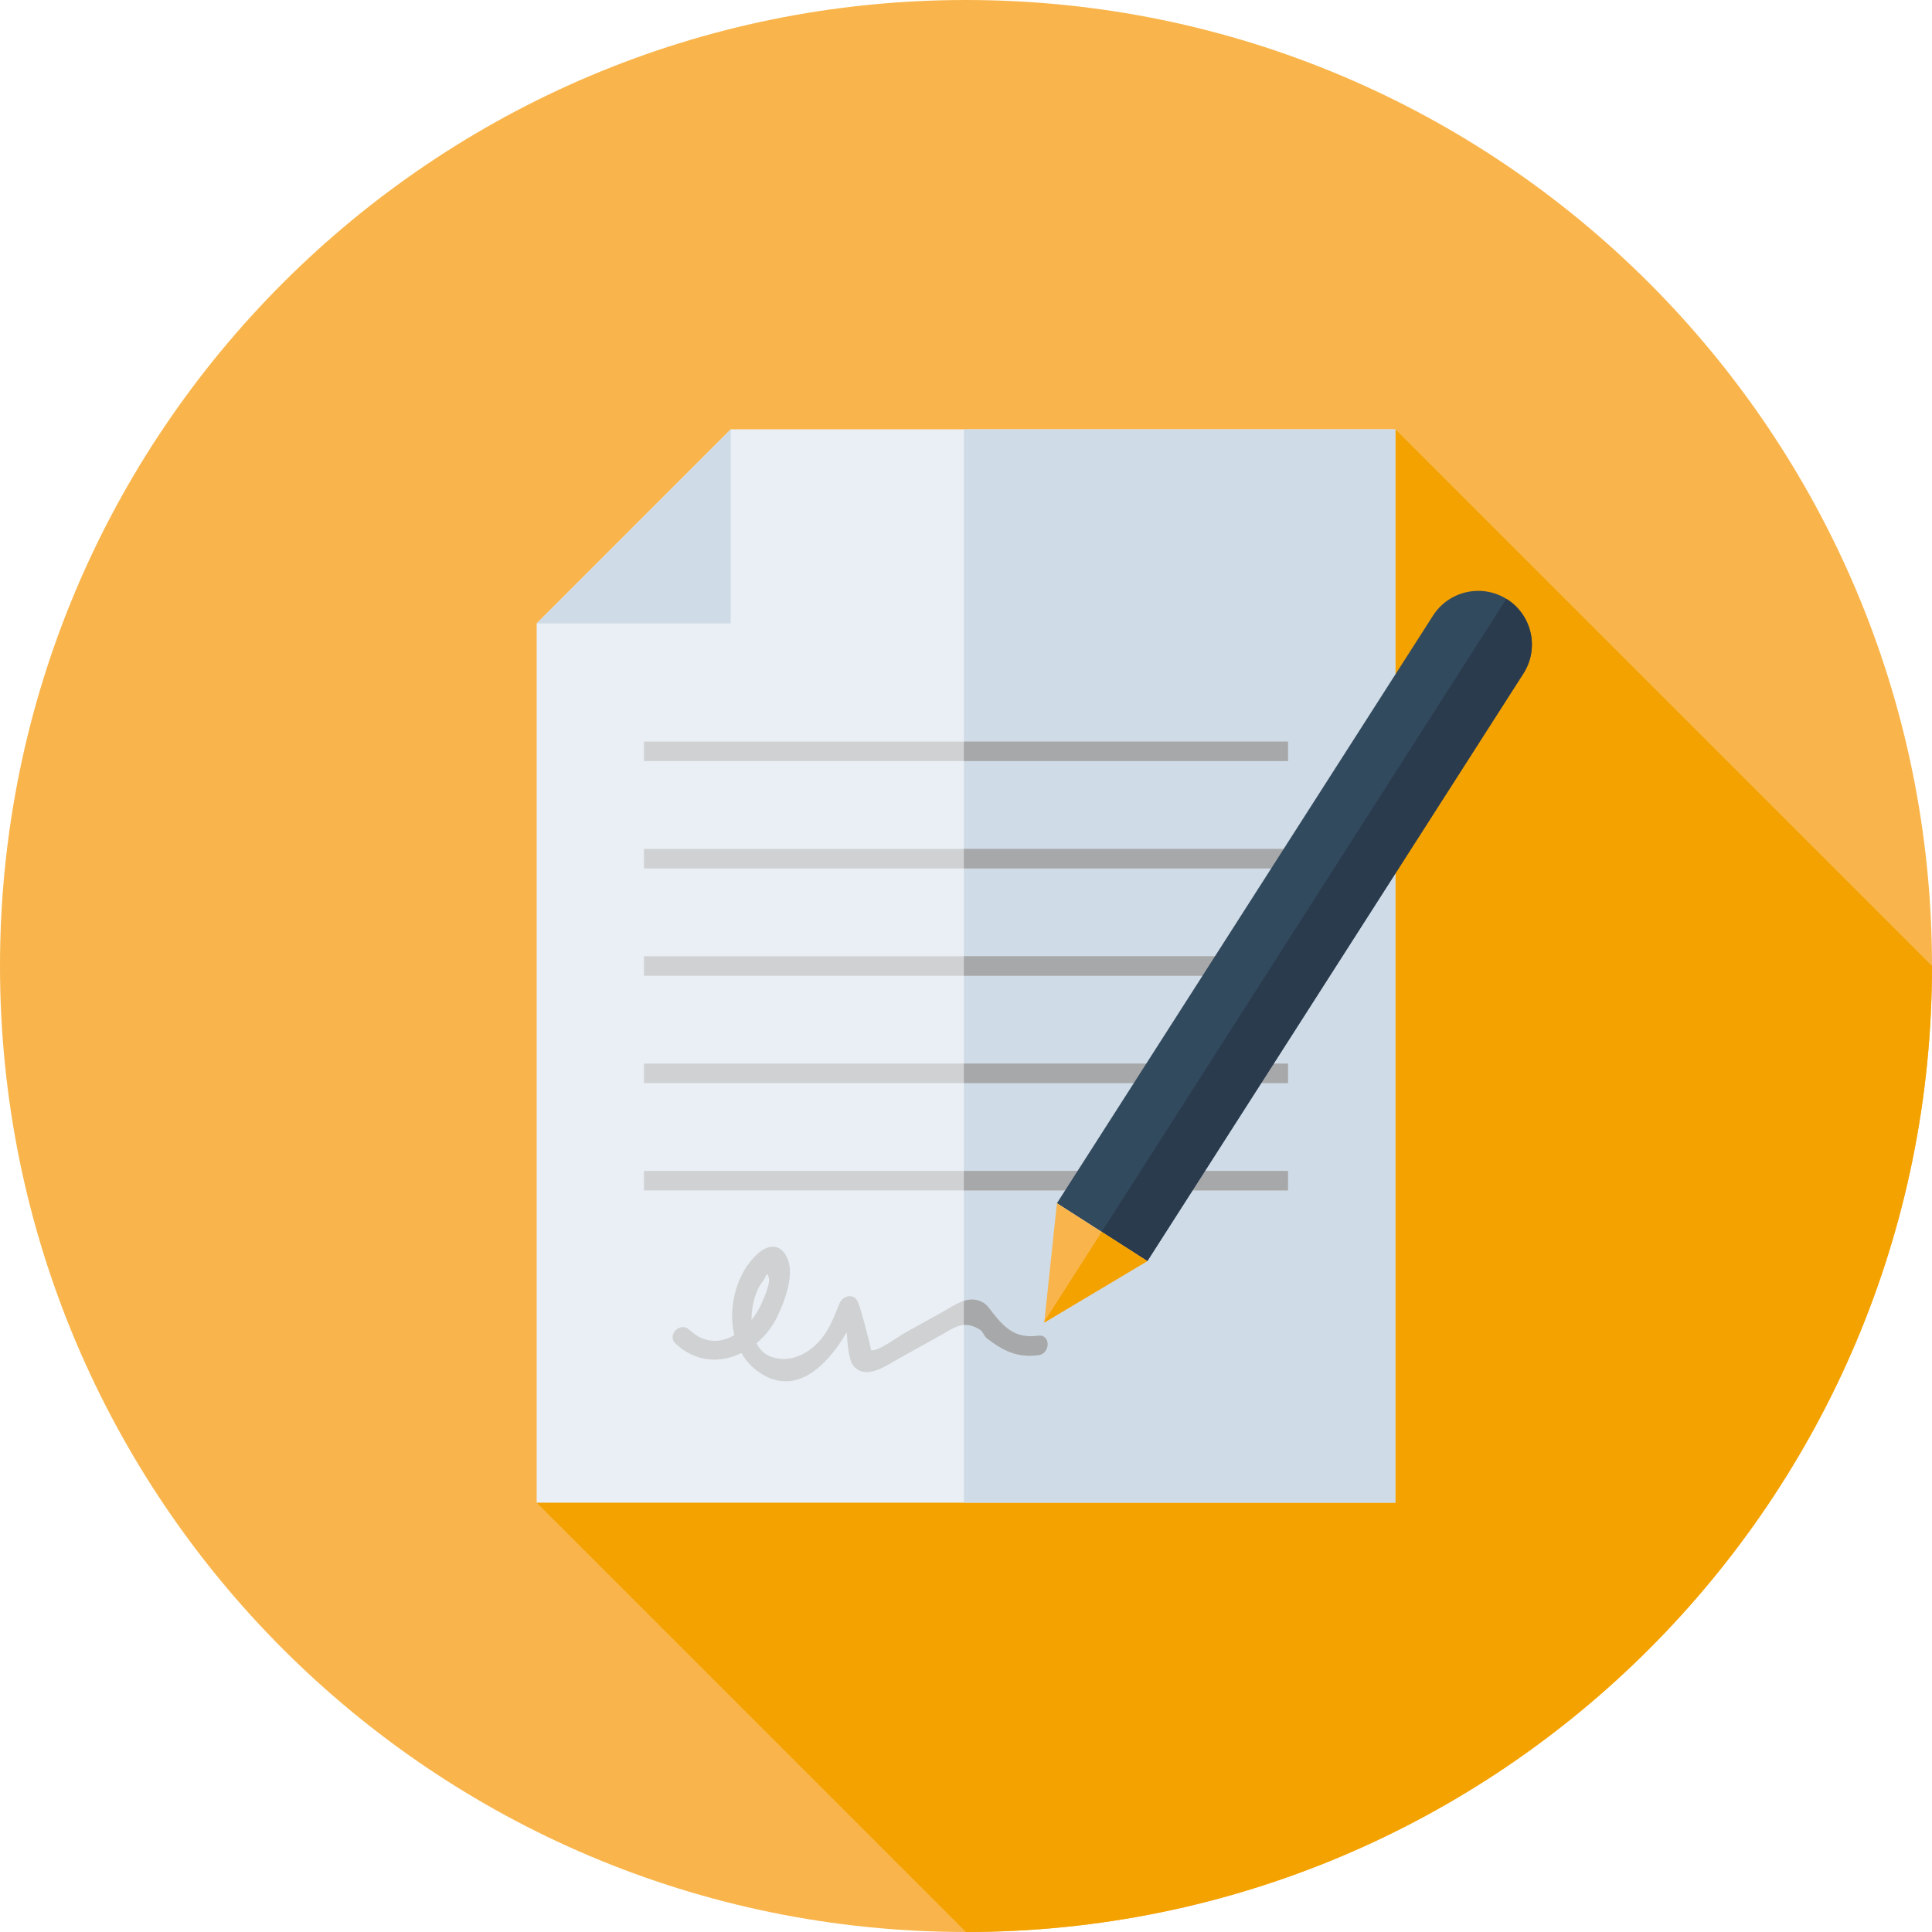
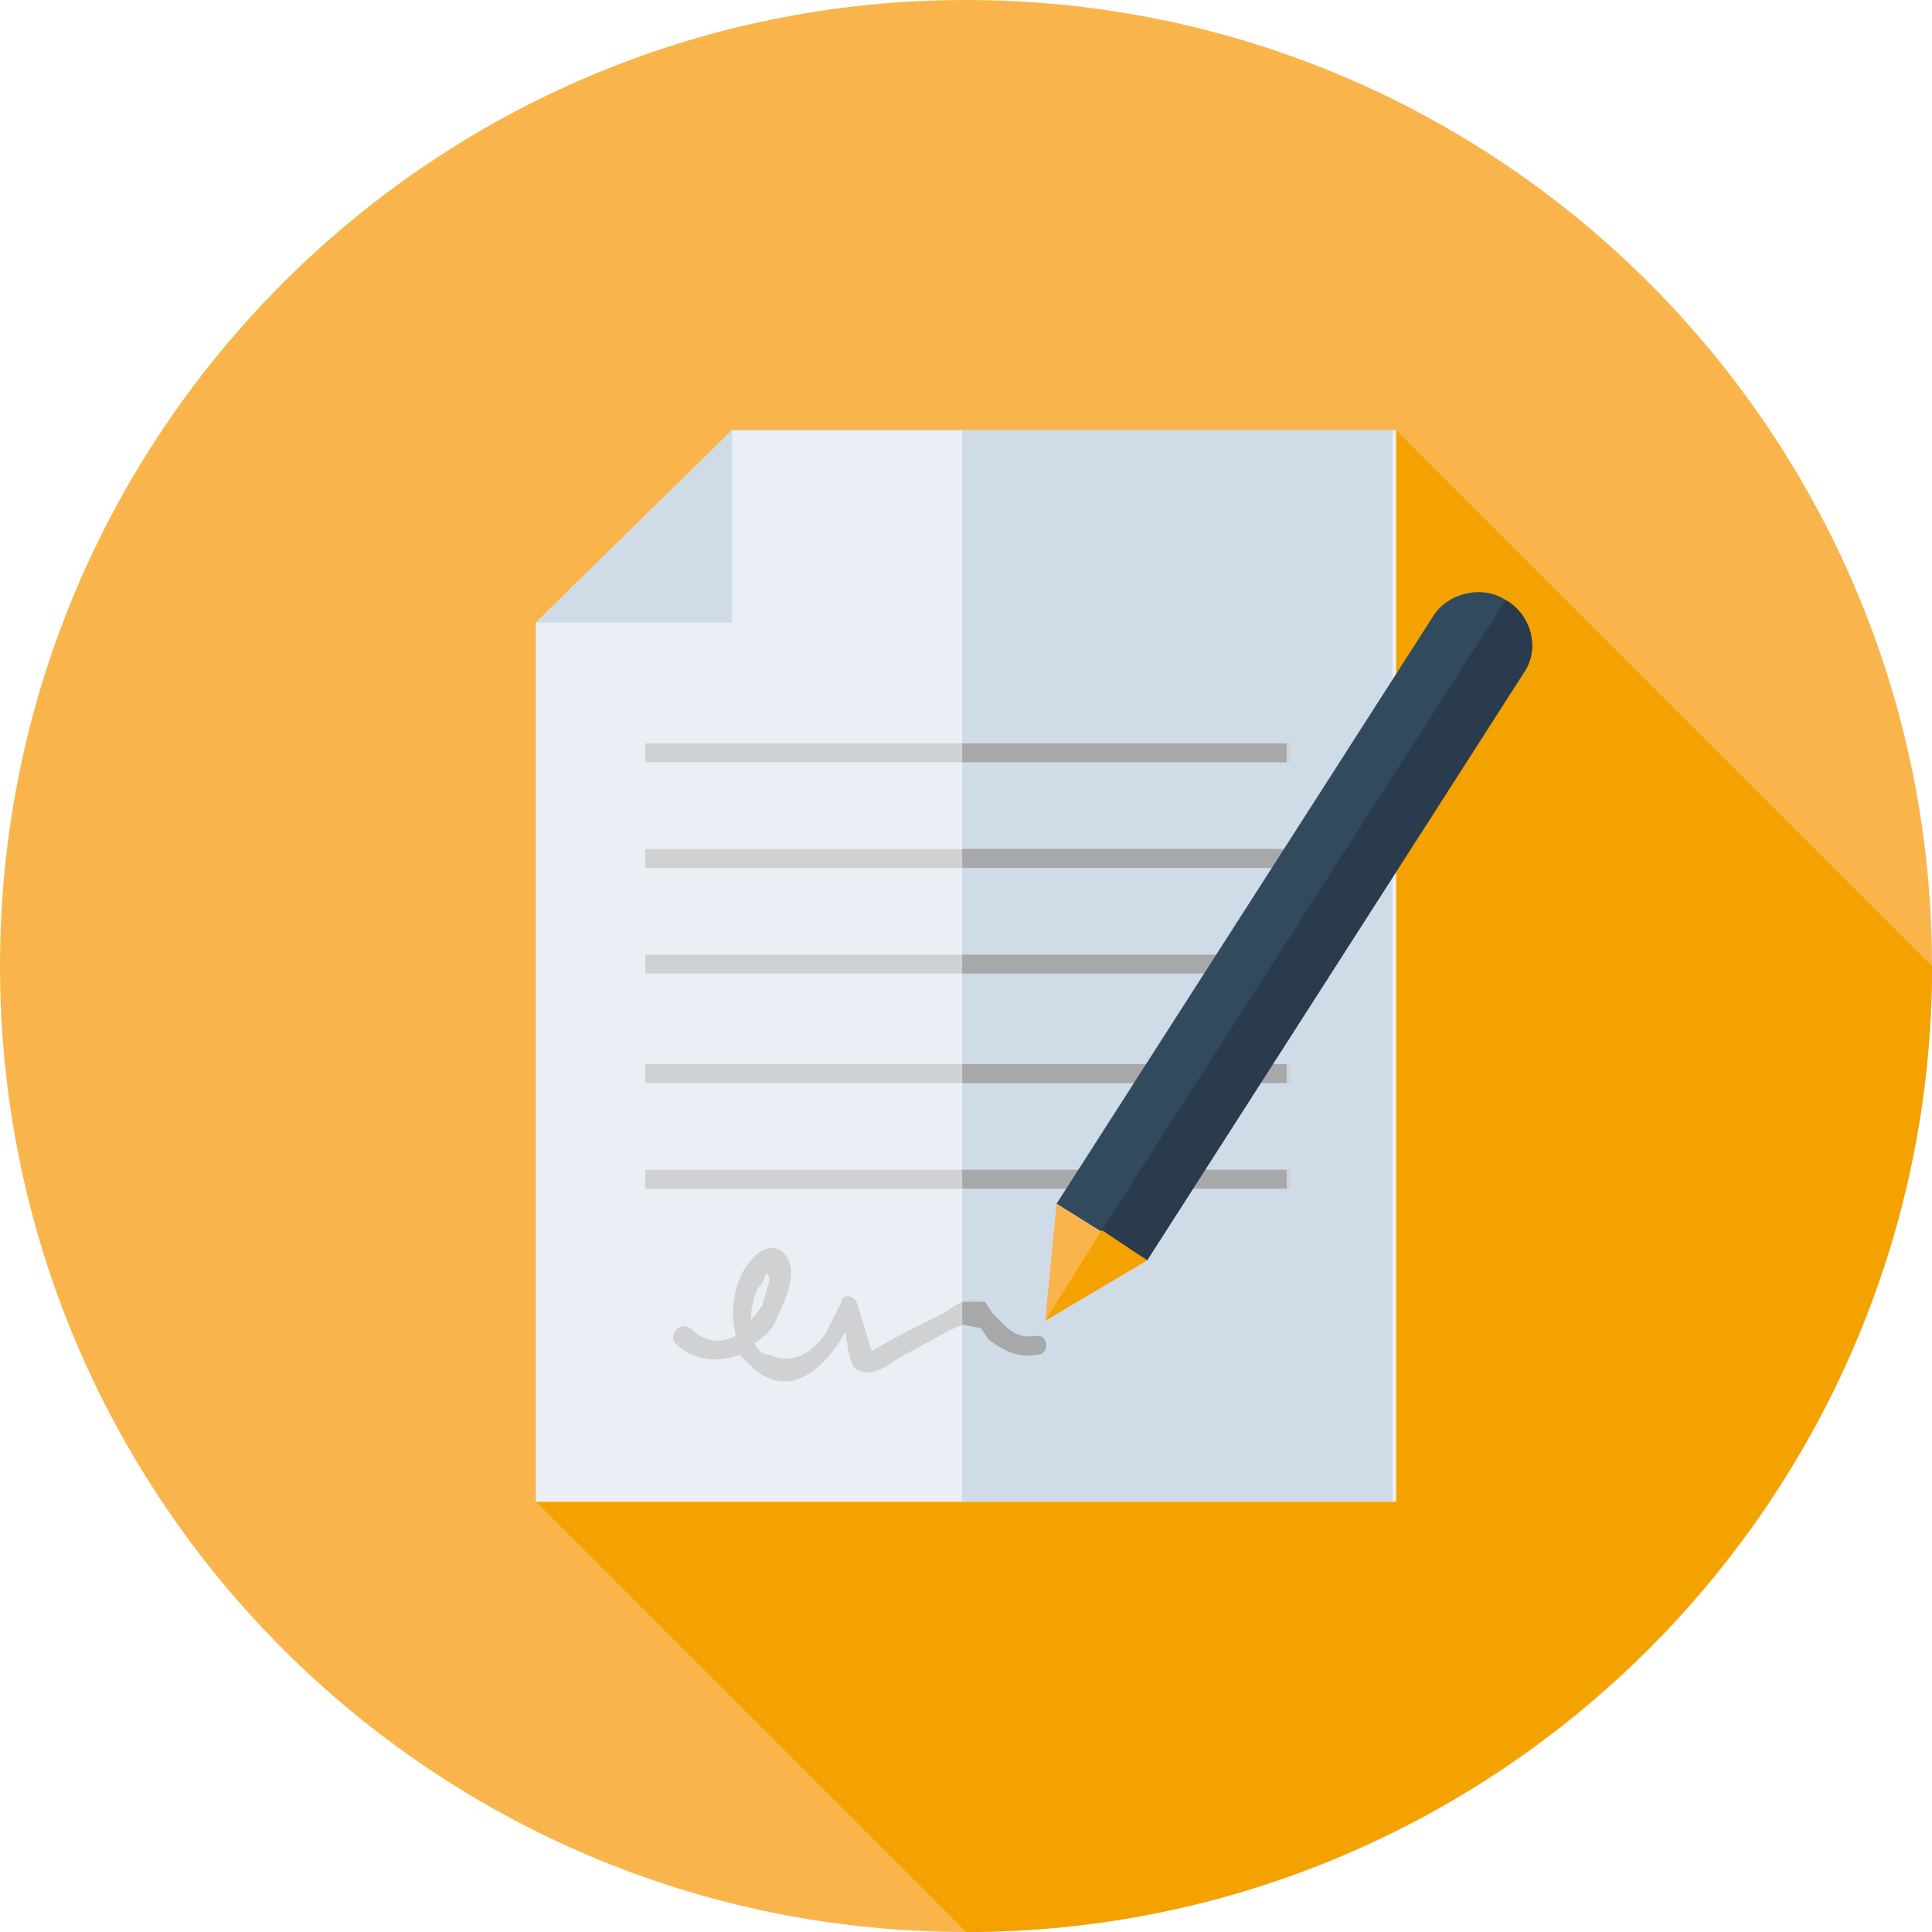
- <svg xmlns="http://www.w3.org/2000/svg" version="1.1" id="Layer_1" x="0px" y="0px" viewBox="0 0 512 512" style="enable-background:new 0 0 512 512;" xml:space="preserve">
-   <circle style="fill:#F9B54C;" cx="256" cy="256" r="256" />
-   <path style="fill:#F4A200;" d="M512,256L369.778,113.778l-112.628,176.7L142.222,398.222L256,512C397.384,512,512,397.384,512,256z" />
-   <polygon style="fill:#E9EFF4;" points="193.653,113.778 142.222,165.209 142.222,398.222 369.778,398.222 369.778,113.778 " />
-   <g>
-     <rect x="255.431" y="113.778" style="fill:#CFDBE6;" width="114.347" height="284.444" />
-     <polygon style="fill:#CFDBE6;" points="193.653,165.209 193.653,113.778 142.222,165.209  " />
+ <svg xmlns="http://www.w3.org/2000/svg" version="1" viewBox="0 0 512 512">
+   <circle cx="256" cy="256" r="256" fill="#f9b54c" />
+   <path d="M512 256L370 114 257 290 142 398l114 114c141 0 256-115 256-256z" fill="#f4a200" />
+   <path fill="#e9eff4" d="M194 114l-52 51v233h228V114z" />
+   <g fill="#cfdbe6">
+     <path d="M255 114h114v284H255zM194 165v-51l-52 51z" />
  </g>
-   <g>
-     <rect x="170.667" y="196.525" style="fill:#D0D1D3;" width="170.667" height="5.172" />
-     <rect x="170.667" y="224.97" style="fill:#D0D1D3;" width="170.667" height="5.172" />
-     <rect x="170.667" y="253.414" style="fill:#D0D1D3;" width="170.667" height="5.172" />
-     <rect x="170.667" y="281.859" style="fill:#D0D1D3;" width="170.667" height="5.172" />
-     <rect x="170.667" y="310.303" style="fill:#D0D1D3;" width="170.667" height="5.172" />
-     <path style="fill:#D0D1D3;" d="M275.175,353.975c-5.875,0.757-8.654-1.705-12.122-6.089c-0.717-0.907-1.352-1.96-2.345-2.586   c-3.906-2.463-7.689,0.591-11.109,2.488c-3.282,1.822-6.565,3.643-9.847,5.465c-1.655,0.919-7.184,5.068-8.923,4.542   c0.147,0.045-2.727-11.435-3.6-13.034c-1.171-2.145-3.948-1.302-4.727,0.617c-1.072,2.643-2.165,5.501-3.741,7.928   c-2.963,4.563-8.797,8.482-14.65,6.142c-1.651-0.66-2.836-1.905-3.636-3.472c2.229-1.867,4.13-4.237,5.463-6.966   c1.965-4.024,4.618-10.949,2.788-15.4c-1.641-3.993-4.934-4.02-7.858-1.424c-5.601,4.973-8.064,14.093-6.26,21.647   c-3.624,2.103-7.933,2.334-11.91-1.414c-2.422-2.281-6.085,1.369-3.656,3.656c5.311,5.004,11.893,5.211,17.449,2.493   c0.862,1.503,1.933,2.875,3.281,4.013c10.2,8.607,19.301-0.326,24.619-9.519c0.205,2.043,0.205,4.081,0.746,6.32   c0.281,1.162,0.49,2.119,1.358,2.951c3.444,3.303,8.618-0.598,11.643-2.277c3.751-2.082,7.502-4.163,11.254-6.244   c3.381-1.876,5.972-4.239,10.385-1.389c0.743,0.479,1.022,1.693,1.726,2.231c4.308,3.289,8.04,5.217,13.667,4.491   C278.43,358.726,278.471,353.549,275.175,353.975z M202.107,339.609c0.946-1.188,1.117-3.17,1.658-0.884   c0.371,1.565-1.374,5.392-1.995,6.818c-0.648,1.488-1.545,2.95-2.61,4.282C199.132,345.94,200.283,341.897,202.107,339.609z" />
+   <g fill="#d0d1d3">
+     <path d="M171 197h171v5H171zM171 225h171v5H171zM171 253h171v5H171zM171 282h171v5H171zM171 310h171v5H171zM275 354c-6 1-8-2-12-6l-2-3c-4-2-8 1-11 3l-10 5-9 5-4-13c-1-2-4-2-4 0l-4 8c-3 5-9 9-15 6-2 0-3-1-4-3 3-2 5-4 6-7 2-4 5-11 3-15s-5-4-8-2c-6 5-8 14-6 22-4 2-8 2-12-2-3-2-6 2-4 4 5 5 12 5 17 3l4 4c10 8 19-1 24-10l1 6 1 3c4 4 9 0 12-2l11-6c4-2 6-4 11-2l2 3c4 3 8 5 13 4 3 0 3-5 0-5zm-73-14c1-2 1-4 2-1l-2 7-3 4c0-4 1-8 3-10z" />
  </g>
-   <g>
-     <rect x="255.431" y="196.525" style="fill:#A6A8AA;" width="85.906" height="5.172" />
-     <rect x="255.431" y="224.97" style="fill:#A6A8AA;" width="85.906" height="5.172" />
-     <rect x="255.431" y="253.414" style="fill:#A6A8AA;" width="85.906" height="5.172" />
-     <rect x="255.431" y="281.859" style="fill:#A6A8AA;" width="85.906" height="5.172" />
-     <rect x="255.431" y="310.303" style="fill:#A6A8AA;" width="85.906" height="5.172" />
-     <path style="fill:#A6A8AA;" d="M275.175,353.975c-5.875,0.757-8.654-1.705-12.122-6.089c-0.717-0.907-1.352-1.96-2.345-2.586   c-1.795-1.131-3.562-1.093-5.282-0.543v6.363c1.286-0.102,2.691,0.229,4.355,1.305c0.743,0.479,1.022,1.693,1.726,2.231   c4.308,3.289,8.04,5.217,13.667,4.491C278.43,358.726,278.471,353.549,275.175,353.975z" />
+   <g fill="#a6a8aa">
+     <path d="M255 197h86v5h-86zM255 225h86v5h-86zM255 253h86v5h-86zM255 282h86v5h-86zM255 310h86v5h-86zM275 354c-6 1-8-2-12-6l-2-3h-6v6l5 1 2 3c4 3 8 5 13 4 3 0 3-5 0-5z" />
  </g>
-   <path style="fill:#324A5E;" d="M304.052,334.202l-23.957-15.334l99.668-155.724c4.234-6.616,13.029-8.547,19.646-4.311l0,0  c6.616,4.234,8.547,13.029,4.311,19.646L304.052,334.202z" />
-   <path style="fill:#2B3B4E;" d="M399.408,158.832L399.408,158.832c-0.071-0.045-0.145-0.079-0.217-0.124L291.955,326.461  l12.097,7.742l99.668-155.726C407.954,171.861,406.023,163.066,399.408,158.832z" />
-   <polygon style="fill:#F9B54C;" points="276.74,350.492 304.052,334.202 280.095,318.867 " />
-   <polygon style="fill:#F4A200;" points="276.77,350.217 276.74,350.492 304.052,334.202 291.955,326.459 " />
-   <g>
- </g>
-   <g>
- </g>
-   <g>
- </g>
-   <g>
- </g>
-   <g>
- </g>
-   <g>
- </g>
-   <g>
- </g>
-   <g>
- </g>
-   <g>
- </g>
-   <g>
- </g>
-   <g>
- </g>
-   <g>
- </g>
-   <g>
- </g>
-   <g>
- </g>
-   <g>
- </g>
+   <path d="M304 334l-24-15 100-156c4-6 13-8 19-4 7 4 9 13 5 19L304 334z" fill="#324a5e" />
+   <path d="M399 159L292 326l12 8 100-156c4-6 2-15-5-19z" fill="#2b3b4e" />
+   <path fill="#f9b54c" d="M277 350l27-16-24-15z" />
+   <path fill="#f4a200" d="M277 350l27-16-12-8z" />
</svg>
